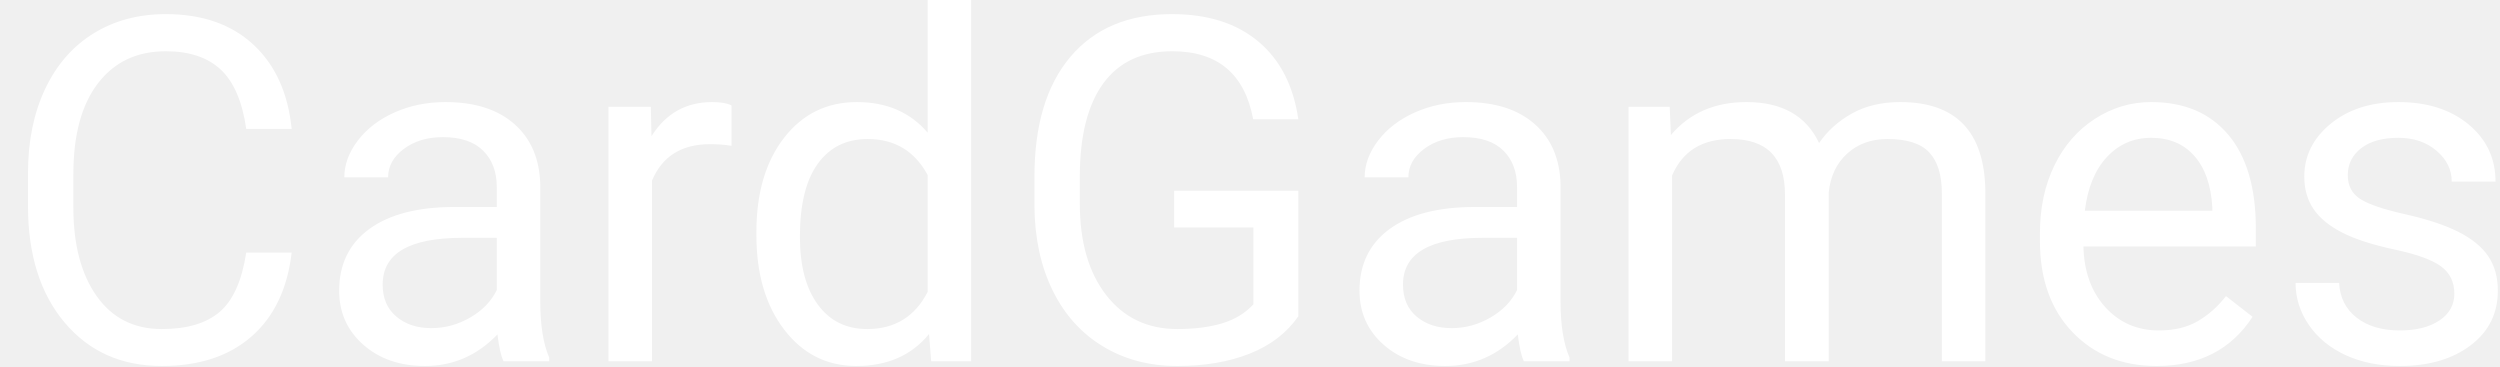
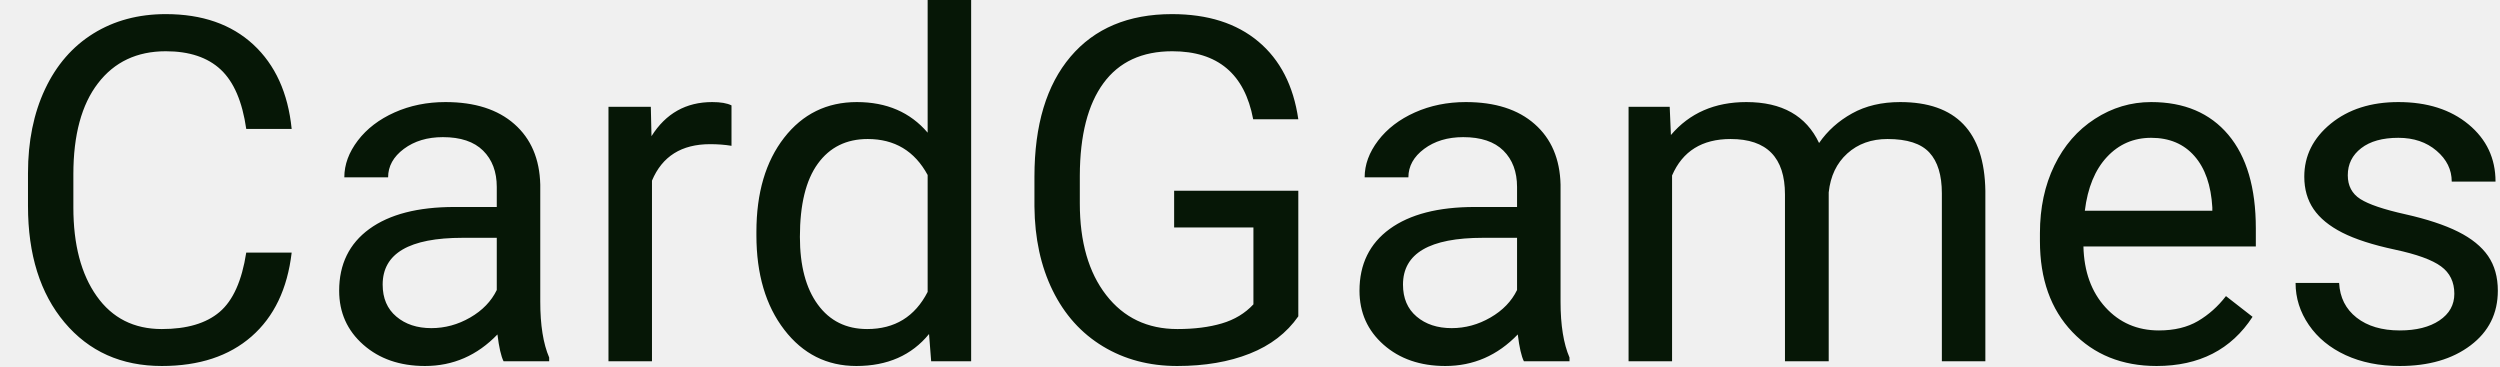
<svg xmlns="http://www.w3.org/2000/svg" width="519" height="76" viewBox="0 0 519 76">
-   <path fill="#fff" d="M51.12 52.44L60.55 52.44Q59.23 63.72 52.22 69.85Q45.21 75.98 33.59 75.98L33.59 75.98Q21.00 75.98 13.40 66.94Q5.81 57.91 5.81 42.77L5.81 42.77L5.81 35.94Q5.81 26.03 9.35 18.51Q12.89 10.99 19.38 6.96Q25.88 2.93 34.42 2.93L34.42 2.93Q45.75 2.93 52.59 9.25Q59.42 15.58 60.55 26.76L60.55 26.76L51.12 26.76Q49.90 18.26 45.83 14.45Q41.75 10.64 34.42 10.64L34.42 10.64Q25.44 10.64 20.34 17.29Q15.23 23.93 15.23 36.18L15.23 36.18L15.23 43.07Q15.23 54.64 20.07 61.47Q24.90 68.31 33.59 68.31L33.59 68.31Q41.41 68.31 45.58 64.77Q49.76 61.23 51.12 52.44L51.12 52.44ZM114.01 75L104.54 75Q103.76 73.44 103.27 69.43L103.27 69.43Q96.97 75.98 88.23 75.98L88.23 75.98Q80.42 75.98 75.42 71.56Q70.41 67.14 70.41 60.35L70.41 60.35Q70.41 52.10 76.68 47.53Q82.96 42.97 94.34 42.97L94.34 42.97L103.13 42.97L103.13 38.82Q103.13 34.08 100.29 31.27Q97.46 28.47 91.94 28.47L91.94 28.47Q87.11 28.47 83.84 30.91Q80.57 33.35 80.57 36.82L80.57 36.82L71.48 36.82Q71.48 32.86 74.29 29.17Q77.10 25.49 81.91 23.34Q86.72 21.19 92.48 21.19L92.48 21.19Q101.61 21.19 106.79 25.76Q111.96 30.32 112.16 38.33L112.16 38.33L112.16 62.65Q112.16 69.92 114.01 74.22L114.01 74.22L114.01 75ZM89.55 68.12L89.55 68.12Q93.80 68.12 97.61 65.92Q101.42 63.72 103.13 60.21L103.13 60.21L103.13 49.37L96.04 49.37Q79.44 49.37 79.44 59.08L79.44 59.08Q79.44 63.33 82.28 65.72Q85.11 68.12 89.55 68.12ZM151.86 21.88L151.86 30.27Q149.80 29.93 147.41 29.93L147.41 29.93Q138.53 29.93 135.35 37.50L135.35 37.50L135.35 75L126.32 75L126.32 22.17L135.11 22.17L135.25 28.27Q139.70 21.19 147.85 21.19L147.85 21.19Q150.49 21.19 151.86 21.88L151.86 21.88ZM157.03 48.83L157.03 48.14Q157.03 35.99 162.79 28.59Q168.55 21.19 177.88 21.19L177.88 21.19Q187.16 21.19 192.58 27.54L192.58 27.54L192.58 0L201.61 0L201.61 75L193.31 75L192.87 69.34Q187.45 75.98 177.78 75.98L177.78 75.98Q168.60 75.98 162.82 68.46Q157.03 60.94 157.03 48.83L157.03 48.83ZM166.06 49.17L166.06 49.17Q166.06 58.15 169.78 63.23Q173.49 68.31 180.03 68.31L180.03 68.31Q188.62 68.31 192.58 60.60L192.58 60.60L192.58 36.33Q188.53 28.86 180.13 28.86L180.13 28.86Q173.49 28.86 169.78 33.98Q166.06 39.11 166.06 49.17ZM269.53 39.60L269.53 65.67Q265.92 70.85 259.45 73.41Q252.98 75.98 244.38 75.98L244.38 75.98Q235.69 75.98 228.96 71.90Q222.22 67.82 218.53 60.30Q214.84 52.78 214.75 42.87L214.75 42.87L214.75 36.67Q214.75 20.61 222.24 11.77Q229.74 2.93 243.31 2.93L243.31 2.93Q254.44 2.93 261.23 8.62Q268.02 14.31 269.53 24.76L269.53 24.76L260.16 24.76Q257.52 10.64 243.36 10.64L243.36 10.64Q233.94 10.64 229.08 17.26Q224.22 23.88 224.17 36.43L224.17 36.43L224.17 42.24Q224.17 54.20 229.64 61.25Q235.11 68.31 244.43 68.31L244.43 68.31Q249.71 68.31 253.66 67.14Q257.62 65.97 260.21 63.18L260.21 63.18L260.21 47.22L243.75 47.22L243.75 39.60L269.53 39.60ZM325.83 75L316.36 75Q315.58 73.44 315.09 69.43L315.09 69.43Q308.79 75.98 300.05 75.98L300.05 75.98Q292.24 75.98 287.23 71.56Q282.23 67.14 282.23 60.35L282.23 60.35Q282.23 52.10 288.50 47.53Q294.78 42.97 306.15 42.97L306.15 42.97L314.94 42.97L314.94 38.82Q314.94 34.08 312.11 31.27Q309.28 28.47 303.76 28.47L303.76 28.47Q298.93 28.47 295.65 30.91Q292.38 33.35 292.38 36.82L292.38 36.82L283.30 36.82Q283.30 32.86 286.11 29.17Q288.92 25.49 293.73 23.34Q298.54 21.19 304.30 21.19L304.30 21.19Q313.43 21.19 318.60 25.76Q323.78 30.32 323.97 38.33L323.97 38.33L323.97 62.65Q323.97 69.92 325.83 74.22L325.83 74.22L325.83 75ZM301.37 68.12L301.37 68.12Q305.62 68.12 309.42 65.92Q313.23 63.72 314.94 60.21L314.94 60.21L314.94 49.37L307.86 49.37Q291.26 49.37 291.26 59.08L291.26 59.08Q291.26 63.33 294.09 65.72Q296.92 68.12 301.37 68.12ZM338.09 22.17L346.63 22.17L346.88 28.03Q352.69 21.19 362.55 21.19L362.55 21.19Q373.63 21.19 377.64 29.69L377.64 29.69Q380.27 25.88 384.50 23.54Q388.72 21.19 394.48 21.19L394.48 21.19Q411.87 21.19 412.16 39.60L412.16 39.60L412.16 75L403.13 75L403.13 40.14Q403.13 34.47 400.54 31.67Q397.95 28.86 391.85 28.86L391.85 28.86Q386.82 28.86 383.50 31.86Q380.18 34.86 379.64 39.94L379.64 39.94L379.64 75L370.56 75L370.56 40.38Q370.56 28.86 359.28 28.86L359.28 28.86Q350.39 28.86 347.12 36.43L347.12 36.43L347.12 75L338.09 75L338.09 22.17ZM447.71 75.98L447.71 75.98Q436.96 75.98 430.22 68.92Q423.49 61.87 423.49 50.05L423.49 50.05L423.49 48.39Q423.49 40.53 426.49 34.35Q429.49 28.17 434.89 24.68Q440.28 21.19 446.58 21.19L446.58 21.19Q456.88 21.19 462.60 27.98Q468.31 34.77 468.31 47.41L468.31 47.41L468.31 51.17L432.52 51.17Q432.71 58.98 437.08 63.79Q441.46 68.60 448.19 68.60L448.19 68.60Q452.98 68.60 456.30 66.65Q459.62 64.70 462.11 61.47L462.11 61.47L467.63 65.77Q460.99 75.98 447.71 75.98ZM446.58 28.61L446.58 28.61Q441.11 28.61 437.40 32.59Q433.69 36.57 432.81 43.75L432.81 43.75L459.28 43.75L459.28 43.07Q458.89 36.18 455.57 32.40Q452.25 28.61 446.58 28.61ZM509.52 60.99L509.52 60.99Q509.52 57.32 506.76 55.30Q504.00 53.27 497.14 51.81Q490.28 50.34 486.25 48.29Q482.23 46.24 480.30 43.41Q478.37 40.58 478.37 36.67L478.37 36.67Q478.37 30.18 483.86 25.68Q489.36 21.19 497.90 21.19L497.90 21.19Q506.88 21.19 512.48 25.83Q518.07 30.47 518.07 37.70L518.07 37.70L508.98 37.70Q508.98 33.98 505.83 31.30Q502.69 28.61 497.90 28.61L497.90 28.61Q492.97 28.61 490.19 30.76Q487.40 32.91 487.40 36.38L487.40 36.38Q487.40 39.65 489.99 41.31Q492.58 42.97 499.34 44.48Q506.10 46.00 510.30 48.10Q514.50 50.20 516.53 53.15Q518.55 56.10 518.55 60.35L518.55 60.35Q518.55 67.43 512.89 71.70Q507.23 75.98 498.19 75.98L498.19 75.98Q491.85 75.98 486.96 73.73Q482.08 71.48 479.32 67.46Q476.56 63.43 476.56 58.74L476.56 58.74L485.60 58.74Q485.84 63.28 489.23 65.94Q492.63 68.60 498.19 68.60L498.19 68.60Q503.32 68.60 506.42 66.53Q509.52 64.45 509.52 60.99Z" />
+   <path fill="#061706ff" d="M51.12 52.44L60.55 52.44Q59.23 63.72 52.22 69.85Q45.21 75.98 33.59 75.98L33.59 75.98Q21.00 75.98 13.40 66.94Q5.81 57.91 5.81 42.77L5.81 42.77L5.81 35.94Q5.81 26.03 9.35 18.51Q12.89 10.99 19.38 6.96Q25.88 2.93 34.42 2.93L34.42 2.93Q45.75 2.93 52.59 9.25Q59.42 15.58 60.55 26.76L60.55 26.76L51.12 26.76Q49.90 18.26 45.83 14.45Q41.75 10.64 34.42 10.64L34.42 10.64Q25.44 10.64 20.34 17.29Q15.23 23.93 15.23 36.18L15.23 36.18L15.23 43.07Q15.23 54.64 20.07 61.47Q24.90 68.31 33.59 68.31L33.59 68.31Q41.41 68.31 45.58 64.77Q49.76 61.23 51.12 52.44L51.12 52.44ZM114.01 75L104.54 75Q103.76 73.44 103.27 69.43L103.27 69.43Q96.97 75.98 88.23 75.98L88.23 75.98Q80.42 75.98 75.42 71.56Q70.41 67.14 70.41 60.35L70.41 60.35Q70.41 52.10 76.68 47.53Q82.96 42.97 94.34 42.97L94.34 42.97L103.13 42.97L103.13 38.82Q103.13 34.08 100.29 31.27Q97.46 28.47 91.94 28.47L91.94 28.47Q87.11 28.47 83.84 30.91Q80.57 33.35 80.57 36.82L80.57 36.82L71.48 36.82Q71.48 32.86 74.29 29.17Q77.10 25.49 81.91 23.34Q86.72 21.19 92.48 21.19L92.48 21.19Q101.61 21.19 106.79 25.76Q111.96 30.32 112.16 38.33L112.16 38.33L112.16 62.65Q112.16 69.92 114.01 74.22L114.01 74.22L114.01 75ZM89.55 68.12L89.55 68.12Q93.80 68.12 97.61 65.92Q101.42 63.72 103.13 60.21L103.13 60.21L103.13 49.37L96.04 49.37Q79.44 49.37 79.44 59.08L79.44 59.08Q79.44 63.33 82.28 65.72Q85.11 68.12 89.55 68.12ZM151.86 21.88L151.86 30.27Q149.80 29.93 147.41 29.93L147.41 29.93Q138.53 29.93 135.35 37.50L135.35 37.50L135.35 75L126.32 75L126.32 22.17L135.11 22.17L135.25 28.27Q139.70 21.19 147.85 21.19L147.85 21.19Q150.49 21.19 151.86 21.88L151.86 21.88ZM157.03 48.83L157.03 48.14Q157.03 35.99 162.79 28.59Q168.55 21.19 177.88 21.19L177.88 21.19Q187.16 21.19 192.58 27.54L192.58 27.54L192.58 0L201.61 0L201.61 75L193.31 75L192.87 69.34Q187.45 75.98 177.78 75.98L177.78 75.98Q168.60 75.98 162.82 68.46Q157.03 60.94 157.03 48.83L157.03 48.83ZM166.06 49.17L166.06 49.17Q166.06 58.15 169.78 63.23Q173.49 68.31 180.03 68.31L180.03 68.31Q188.62 68.31 192.58 60.60L192.58 60.60L192.58 36.33Q188.53 28.86 180.13 28.86L180.13 28.86Q173.49 28.86 169.78 33.98Q166.06 39.11 166.06 49.17ZM269.53 39.60L269.53 65.67Q265.92 70.85 259.45 73.41Q252.98 75.98 244.38 75.98L244.38 75.98Q235.69 75.98 228.96 71.90Q222.22 67.82 218.53 60.30Q214.84 52.78 214.75 42.87L214.75 42.87L214.75 36.67Q214.75 20.61 222.24 11.77Q229.74 2.93 243.31 2.93L243.31 2.93Q254.44 2.93 261.23 8.62Q268.02 14.31 269.53 24.76L269.53 24.76L260.16 24.76Q257.52 10.64 243.36 10.64L243.36 10.64Q233.94 10.64 229.08 17.26Q224.22 23.88 224.17 36.43L224.17 36.43L224.17 42.24Q224.17 54.20 229.64 61.25Q235.11 68.31 244.43 68.31L244.43 68.31Q249.71 68.31 253.66 67.14Q257.62 65.97 260.21 63.18L260.21 63.18L260.21 47.22L243.75 47.22L243.75 39.60L269.53 39.60ZM325.83 75L316.36 75Q315.58 73.44 315.09 69.43L315.09 69.43Q308.79 75.98 300.05 75.98L300.05 75.98Q292.24 75.98 287.23 71.56Q282.23 67.14 282.23 60.35L282.23 60.35Q282.23 52.10 288.50 47.53Q294.78 42.97 306.15 42.97L306.15 42.97L314.94 42.97L314.94 38.82Q314.94 34.08 312.11 31.27Q309.28 28.47 303.76 28.47L303.76 28.47Q298.93 28.47 295.65 30.91Q292.38 33.35 292.38 36.82L292.38 36.82L283.30 36.82Q283.30 32.86 286.11 29.17Q288.92 25.49 293.73 23.34Q298.54 21.19 304.30 21.19L304.30 21.19Q313.43 21.19 318.60 25.76Q323.78 30.32 323.97 38.33L323.97 38.33L323.97 62.65Q323.97 69.92 325.83 74.22L325.83 74.22L325.83 75ZM301.37 68.12L301.37 68.12Q305.62 68.12 309.42 65.92Q313.23 63.72 314.94 60.21L314.94 60.21L314.94 49.37L307.86 49.37Q291.26 49.37 291.26 59.08L291.26 59.08Q291.26 63.33 294.09 65.72Q296.92 68.12 301.37 68.12ZM338.09 22.17L346.63 22.17L346.88 28.03Q352.69 21.19 362.55 21.19L362.55 21.19Q373.63 21.19 377.64 29.69L377.64 29.69Q380.27 25.88 384.50 23.54Q388.72 21.19 394.48 21.19L394.48 21.19Q411.87 21.19 412.16 39.60L412.16 39.60L412.16 75L403.13 75L403.13 40.14Q403.13 34.47 400.54 31.67Q397.95 28.86 391.85 28.86L391.85 28.86Q386.82 28.86 383.50 31.86Q380.18 34.86 379.64 39.94L379.64 39.94L379.64 75L370.56 75L370.56 40.38Q370.56 28.86 359.28 28.86L359.28 28.86Q350.39 28.86 347.12 36.43L347.12 36.43L347.12 75L338.09 75L338.09 22.17ZM447.71 75.98L447.71 75.98Q436.96 75.98 430.22 68.92Q423.49 61.87 423.49 50.05L423.49 50.05L423.49 48.39Q423.49 40.53 426.49 34.35Q429.49 28.17 434.89 24.68Q440.28 21.19 446.58 21.19L446.58 21.19Q456.88 21.19 462.60 27.98Q468.31 34.77 468.31 47.41L468.31 47.41L468.31 51.17L432.52 51.17Q432.71 58.98 437.08 63.79Q441.46 68.60 448.19 68.60L448.19 68.60Q452.98 68.60 456.30 66.65Q459.62 64.70 462.11 61.47L462.11 61.47L467.63 65.77Q460.99 75.98 447.71 75.98ZM446.58 28.61L446.58 28.61Q441.11 28.61 437.40 32.59Q433.69 36.57 432.81 43.75L432.81 43.75L459.28 43.75L459.28 43.07Q458.89 36.18 455.57 32.40Q452.25 28.61 446.58 28.61ZM509.52 60.99L509.52 60.99Q509.52 57.32 506.76 55.30Q504.00 53.27 497.14 51.81Q490.28 50.34 486.25 48.29Q482.23 46.24 480.30 43.41Q478.37 40.58 478.37 36.67L478.37 36.67Q478.37 30.18 483.86 25.68Q489.36 21.19 497.90 21.19L497.90 21.19Q506.88 21.19 512.48 25.83Q518.07 30.47 518.07 37.70L518.07 37.70L508.98 37.70Q508.98 33.98 505.83 31.30Q502.69 28.61 497.90 28.61L497.90 28.61Q492.97 28.61 490.19 30.76Q487.40 32.91 487.40 36.38L487.40 36.38Q487.40 39.65 489.99 41.31Q492.58 42.97 499.34 44.48Q506.10 46.00 510.30 48.10Q514.50 50.20 516.53 53.15Q518.55 56.10 518.55 60.35L518.55 60.35Q518.55 67.43 512.89 71.70Q507.23 75.98 498.19 75.98L498.19 75.98Q491.85 75.98 486.96 73.73Q482.08 71.48 479.32 67.46Q476.56 63.43 476.56 58.74L476.56 58.74L485.60 58.74Q485.84 63.28 489.23 65.94Q492.63 68.60 498.19 68.60L498.19 68.60Q503.32 68.60 506.42 66.53Q509.52 64.45 509.52 60.99Z" />
</svg>
